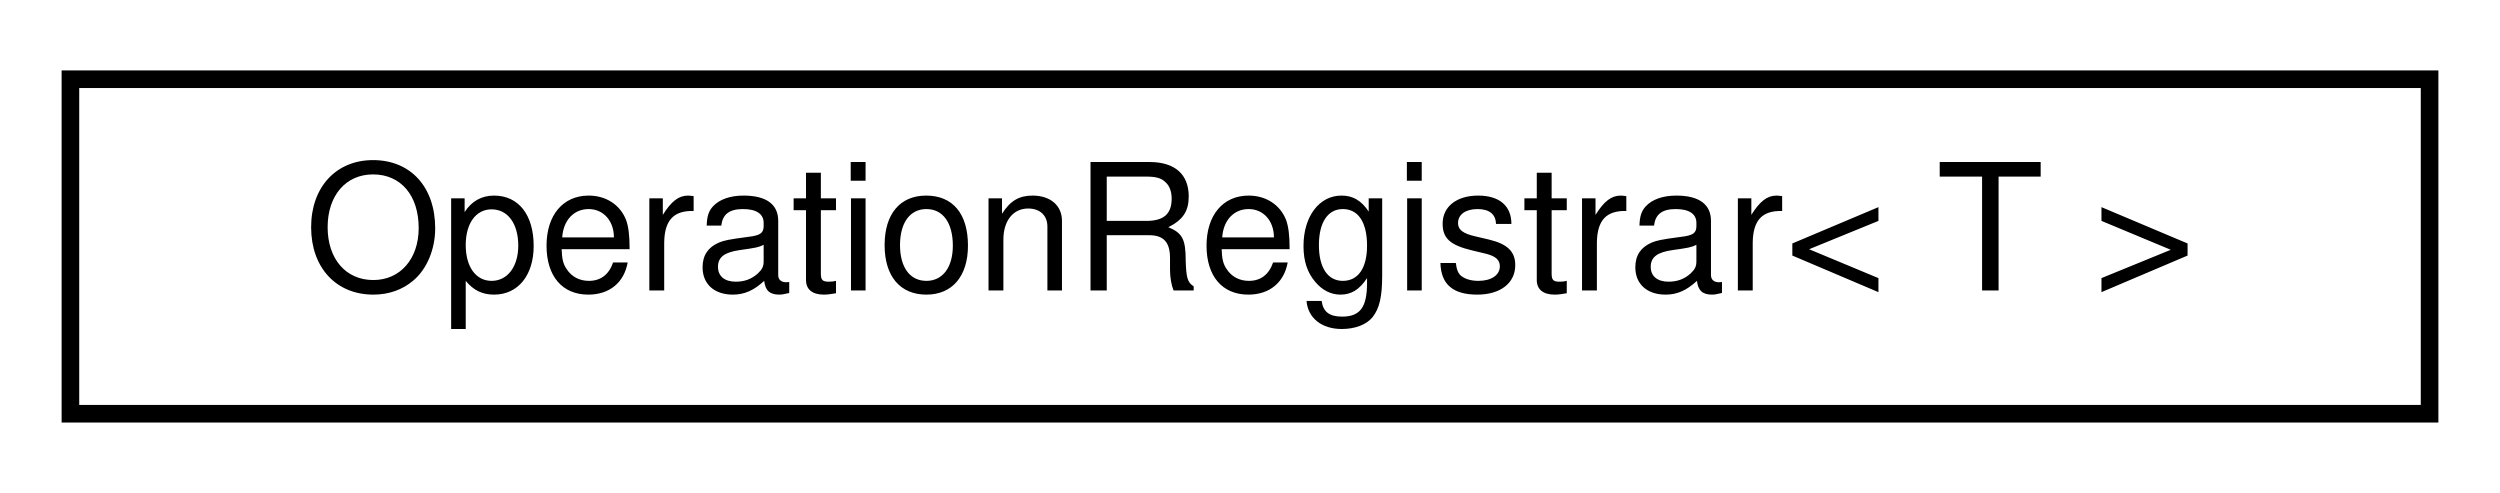
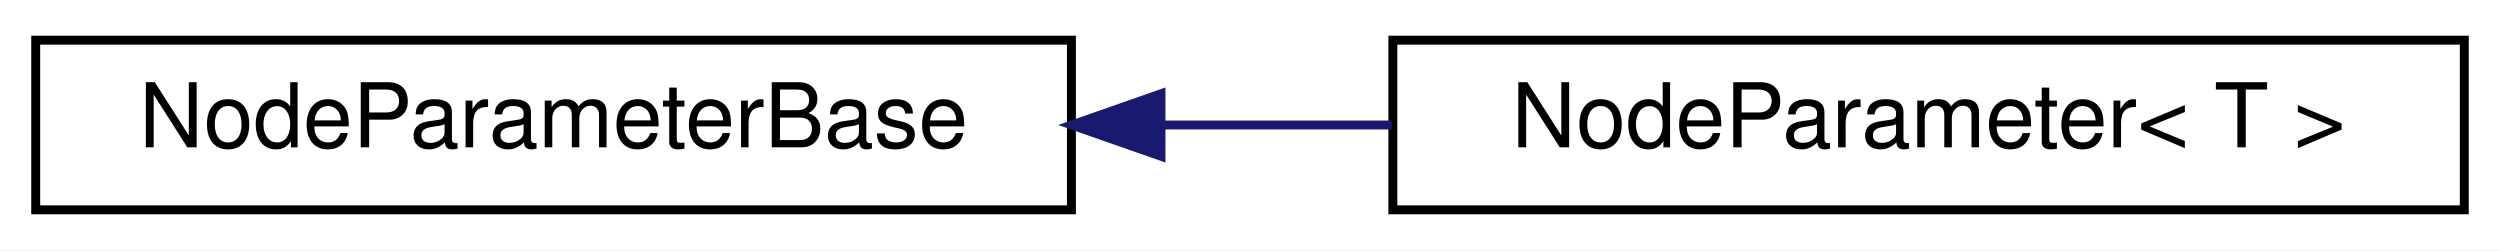
- <svg xmlns="http://www.w3.org/2000/svg" xmlns:xlink="http://www.w3.org/1999/xlink" width="142pt" height="28pt" viewBox="0.00 0.00 142.00 28.00">
+ <svg xmlns="http://www.w3.org/2000/svg" xmlns:xlink="http://www.w3.org/1999/xlink" width="280pt" height="28pt" viewBox="0.00 0.00 280.00 28.00">
  <g id="graph0" class="graph" transform="scale(1 1) rotate(0) translate(4 24)">
-     <polygon fill="white" stroke="none" points="-4,4 -4,-24 138,-24 138,4 -4,4" />
+     <polygon fill="white" stroke="none" points="-4,4 -4,-24 276,-24 276,4 -4,4" />
    <g id="node1" class="node">
      <g id="a_node1">
-         <a xlink:href="classarm__compute_1_1graph_1_1detail_1_1_operation_registrar.xhtml" target="_top" xlink:title="Helper class to statically register an operation. ">
-           <polygon fill="white" stroke="black" points="0,-0.5 0,-19.5 134,-19.5 134,-0.5 0,-0.5" />
-           <text text-anchor="middle" x="67" y="-7.5" font-family="Helvetica,sans-Serif" font-size="10.00">OperationRegistrar&lt; T &gt;</text>
+         <a xlink:href="classarm__compute_1_1graph_1_1_node_parameter_base.xhtml" target="_top" xlink:title="Node Parameter Empty base class. ">
+           <polygon fill="white" stroke="black" points="0,-0.5 0,-19.5 116,-19.5 116,-0.5 0,-0.5" />
+           <text text-anchor="middle" x="58" y="-7.5" font-family="Helvetica,sans-Serif" font-size="10.00">NodeParameterBase</text>
        </a>
      </g>
    </g>
+     <g id="node2" class="node">
+       <g id="a_node2">
+         <a xlink:href="classarm__compute_1_1graph_1_1_node_parameter.xhtml" target="_top" xlink:title="Template parameter implementation. ">
+           <polygon fill="white" stroke="black" points="152,-0.5 152,-19.5 272,-19.5 272,-0.5 152,-0.5" />
+           <text text-anchor="middle" x="212" y="-7.5" font-family="Helvetica,sans-Serif" font-size="10.00">NodeParameter&lt; T &gt;</text>
+         </a>
+       </g>
+     </g>
+     <g id="edge1" class="edge">
+       <path fill="none" stroke="midnightblue" d="M126.037,-10C134.643,-10 143.405,-10 151.873,-10" />
+       <polygon fill="midnightblue" stroke="midnightblue" points="126.032,-6.5 116.032,-10 126.032,-13.5 126.032,-6.5" />
+     </g>
  </g>
</svg>
